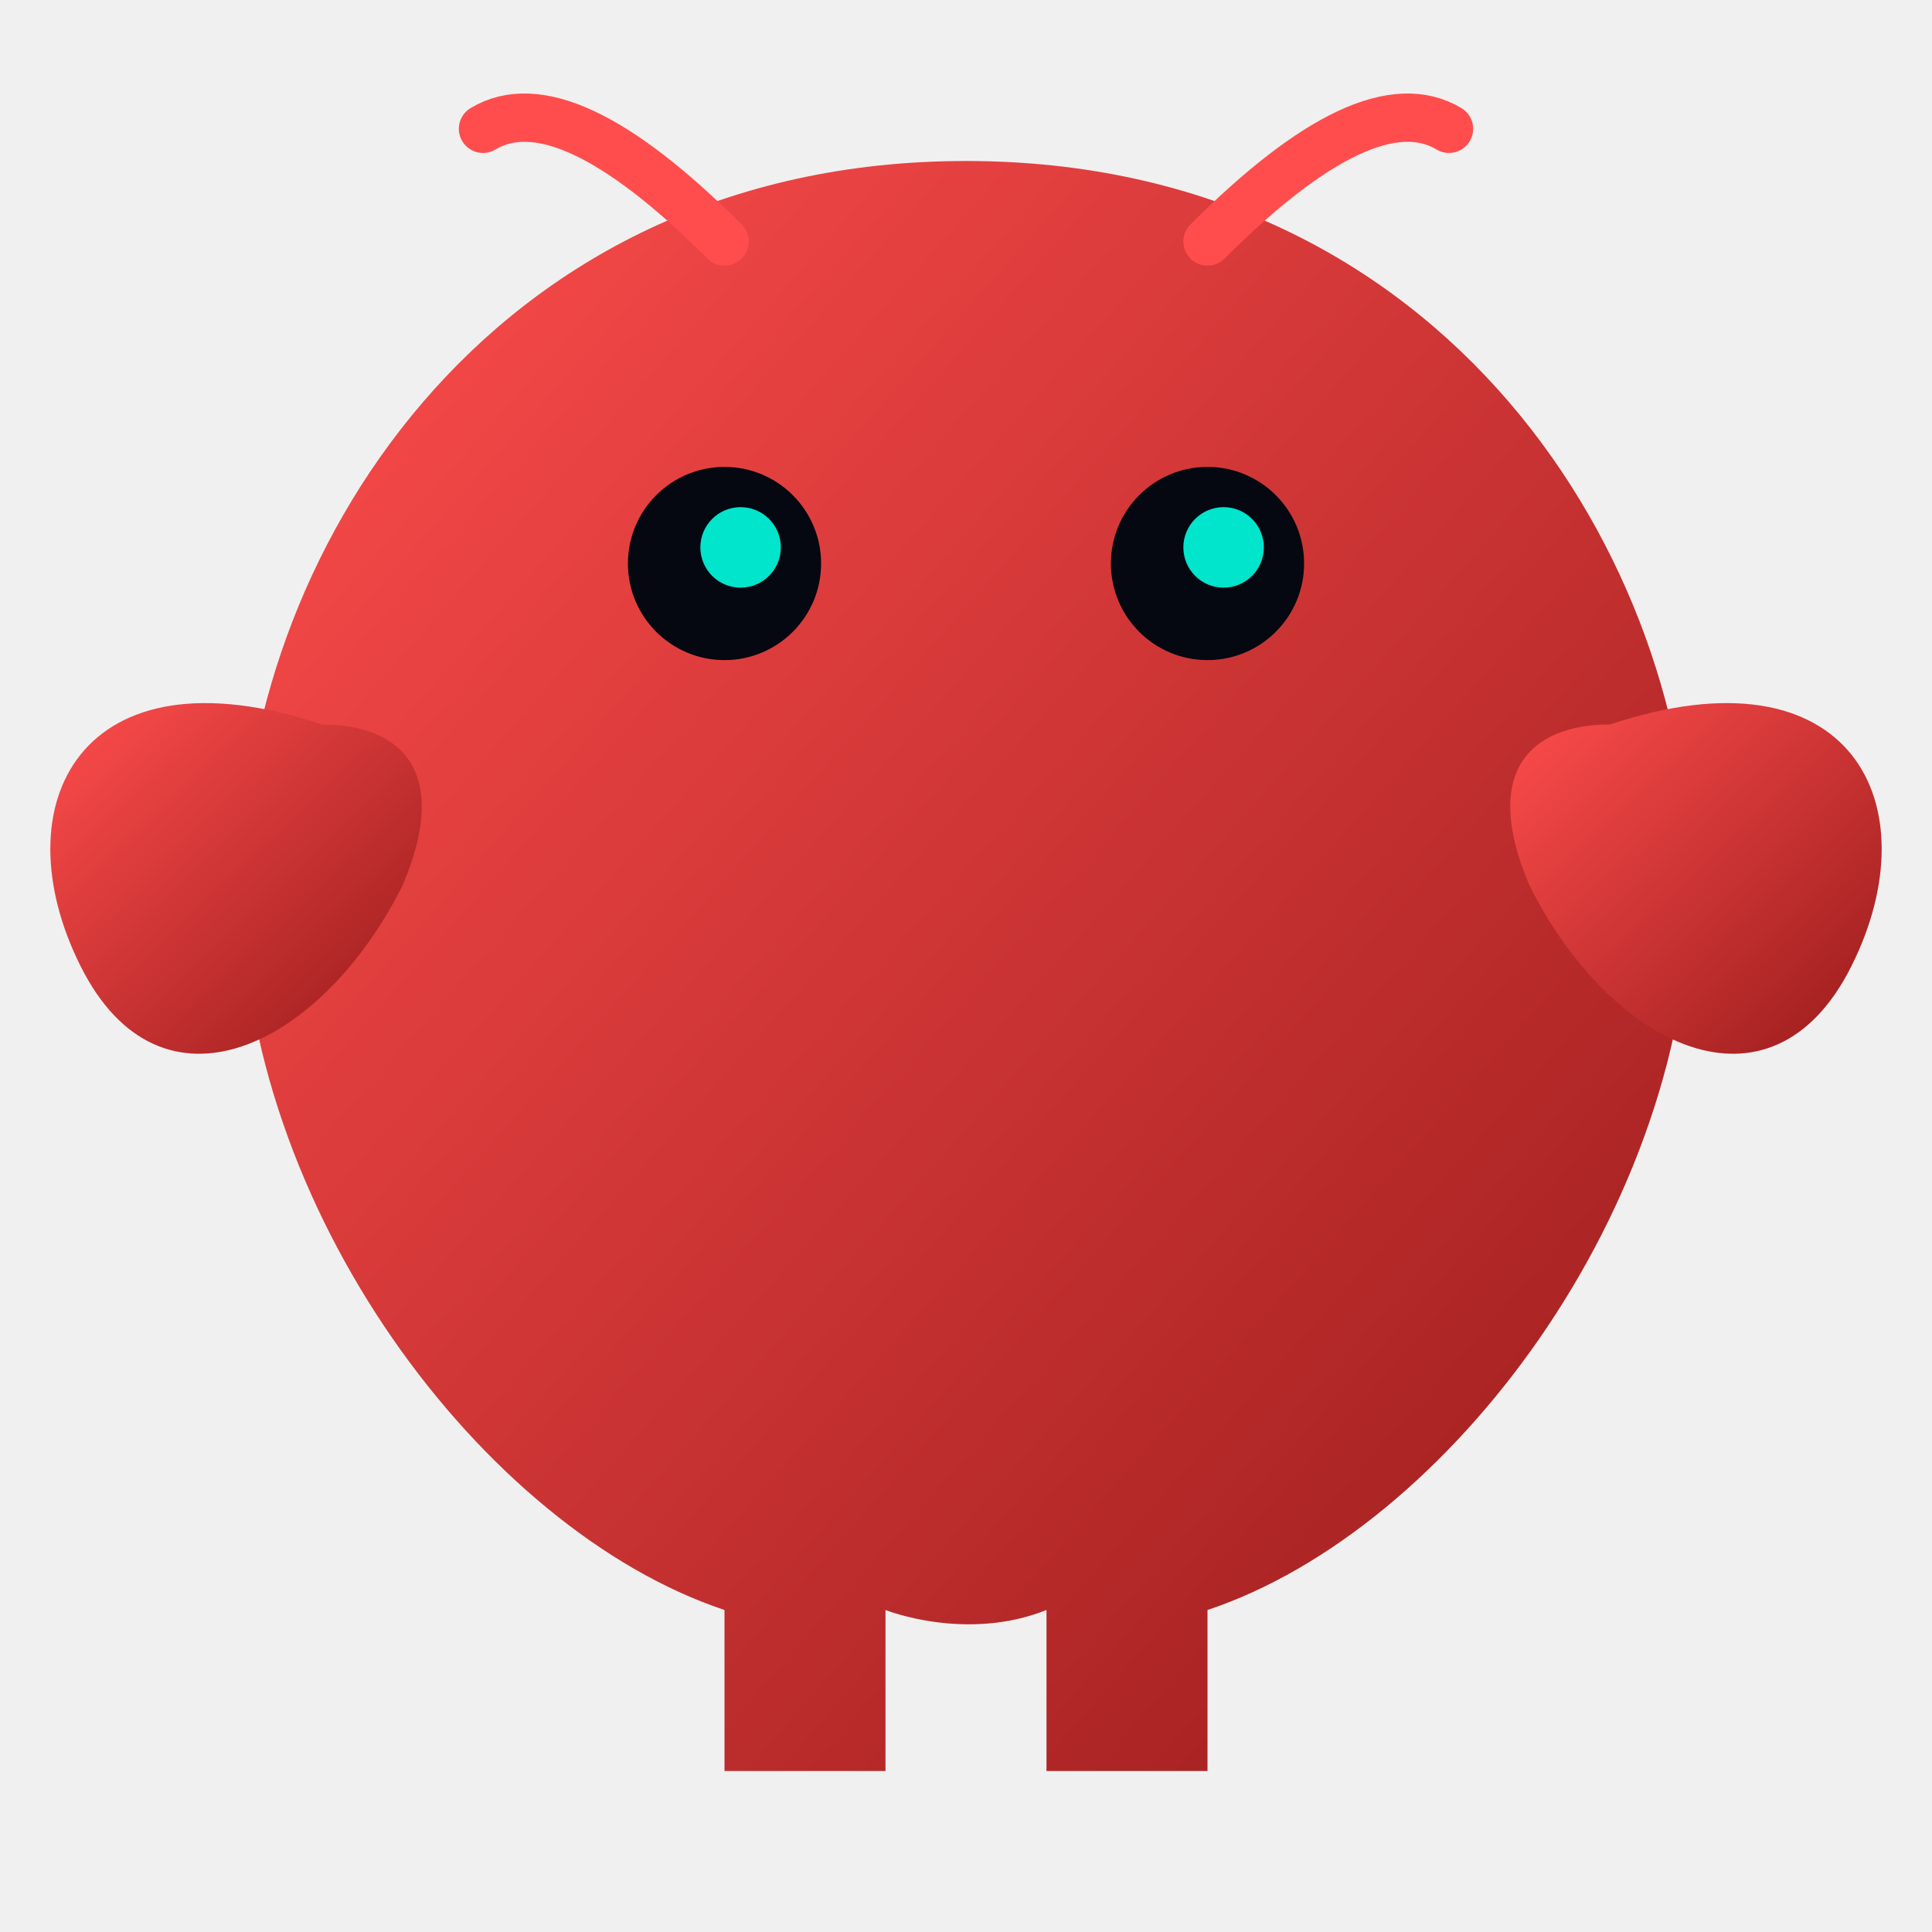
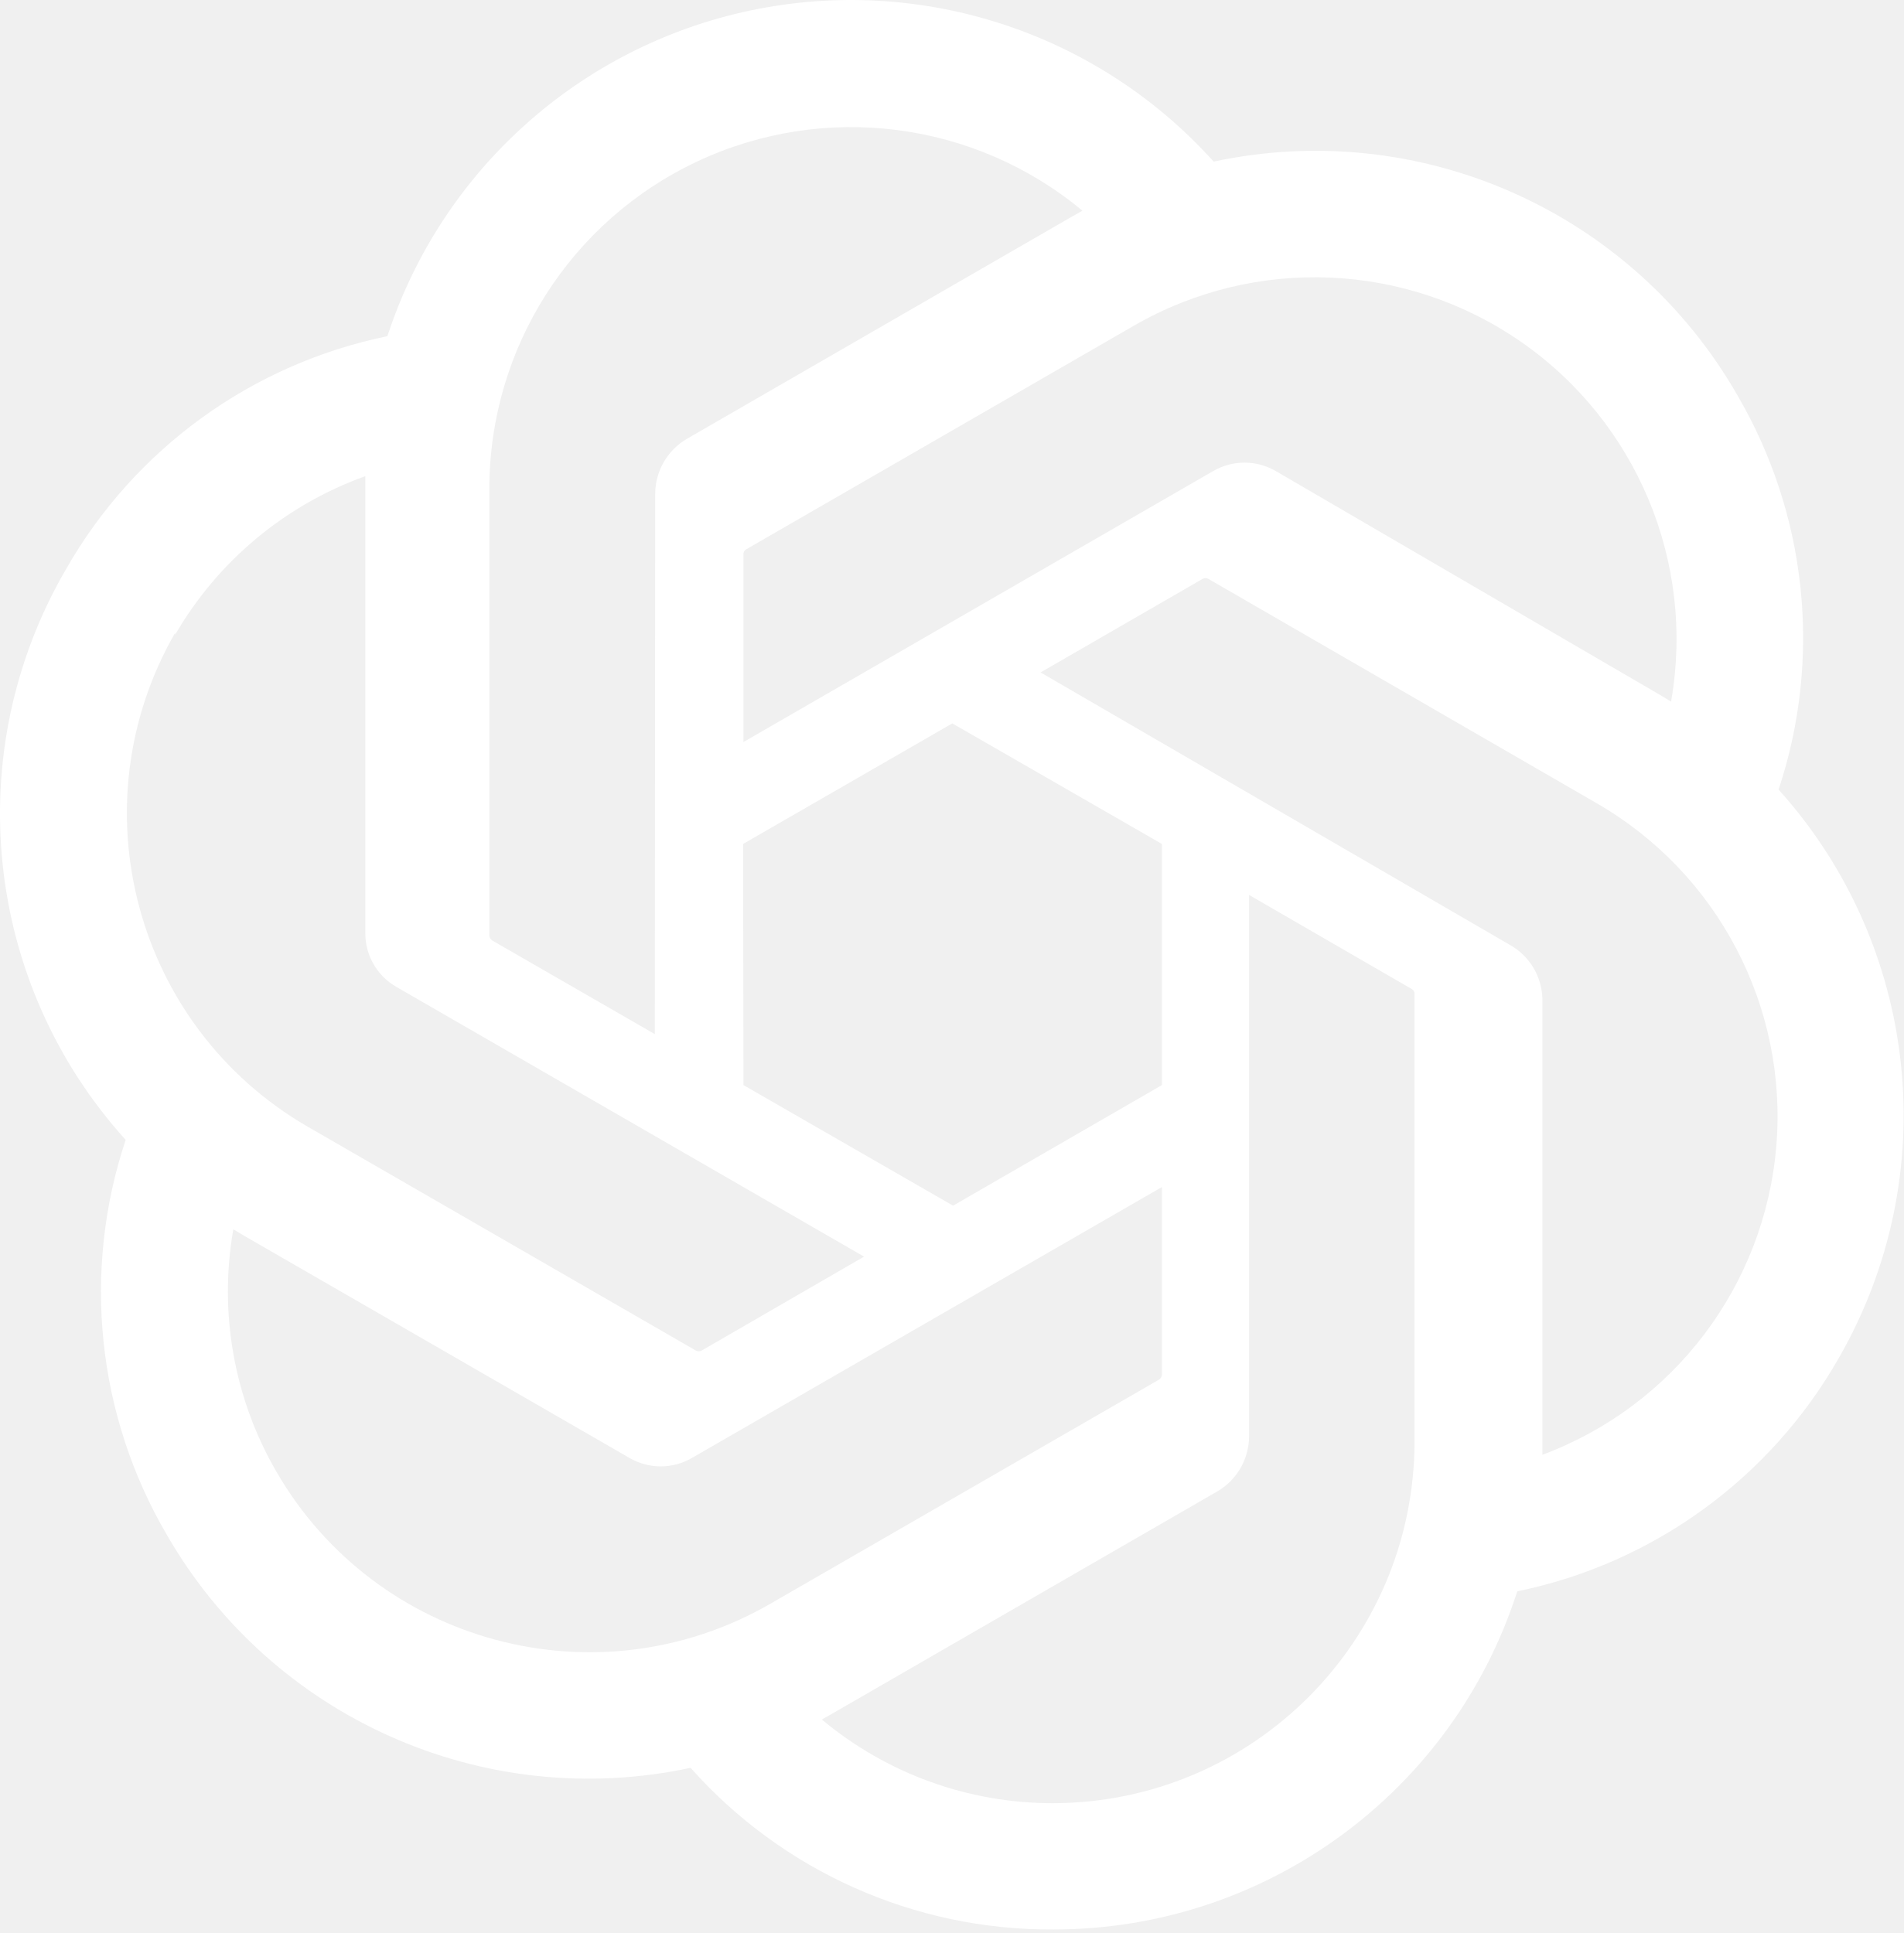
- <svg xmlns="http://www.w3.org/2000/svg" viewBox="0 0 120 120" fill="none">
-   <defs>
-     <linearGradient id="openclaw__lobster-gradient" x1="0%" y1="0%" x2="100%" y2="100%">
-       <stop offset="0%" stop-color="#ff4d4d" />
-       <stop offset="100%" stop-color="#991b1b" />
-     </linearGradient>
-   </defs>
-   <path d="M60 10 C30 10 15 35 15 55 C15 75 30 95 45 100 L45 110 L55 110 L55 100 C55 100 60 102 65 100 L65 110 L75 110 L75 100 C90 95 105 75 105 55 C105 35 90 10 60 10Z" fill="url(#openclaw__lobster-gradient)" />
-   <path d="M20 45 C5 40 0 50 5 60 C10 70 20 65 25 55 C28 48 25 45 20 45Z" fill="url(#openclaw__lobster-gradient)" />
-   <path d="M100 45 C115 40 120 50 115 60 C110 70 100 65 95 55 C92 48 95 45 100 45Z" fill="url(#openclaw__lobster-gradient)" />
-   <path d="M45 15 Q35 5 30 8" stroke="#ff4d4d" stroke-width="3" stroke-linecap="round" />
-   <path d="M75 15 Q85 5 90 8" stroke="#ff4d4d" stroke-width="3" stroke-linecap="round" />
-   <circle cx="45" cy="35" r="6" fill="#050810" />
-   <circle cx="75" cy="35" r="6" fill="#050810" />
-   <circle cx="46" cy="34" r="2.5" fill="#00e5cc" />
-   <circle cx="76" cy="34" r="2.5" fill="#00e5cc" />
+ <svg xmlns="http://www.w3.org/2000/svg" width="256" height="260" preserveAspectRatio="xMidYMid" viewBox="0 0 256 260">
+   <path fill="#fff" d="M239.184 106.203a64.716 64.716 0 0 0-5.576-53.103C219.452 28.459 191 15.784 163.213 21.74A65.586 65.586 0 0 0 52.096 45.22a64.716 64.716 0 0 0-43.23 31.36c-14.31 24.602-11.061 55.634 8.033 76.74a64.665 64.665 0 0 0 5.525 53.102c14.174 24.65 42.644 37.324 70.446 31.36a64.72 64.72 0 0 0 48.754 21.744c28.481.025 53.714-18.361 62.414-45.481a64.767 64.767 0 0 0 43.229-31.36c14.137-24.558 10.875-55.423-8.083-76.483Zm-97.56 136.338a48.397 48.397 0 0 1-31.105-11.255l1.535-.87 51.67-29.825a8.595 8.595 0 0 0 4.247-7.367v-72.85l21.845 12.636c.218.111.37.32.409.563v60.367c-.056 26.818-21.783 48.545-48.601 48.601Zm-104.466-44.61a48.345 48.345 0 0 1-5.781-32.589l1.534.921 51.722 29.826a8.339 8.339 0 0 0 8.441 0l63.181-36.425v25.221a.87.87 0 0 1-.358.665l-52.335 30.184c-23.257 13.398-52.97 5.431-66.404-17.803ZM23.549 85.38a48.499 48.499 0 0 1 25.58-21.333v61.39a8.288 8.288 0 0 0 4.195 7.316l62.874 36.272-21.845 12.636a.819.819 0 0 1-.767 0L41.353 151.53c-23.211-13.454-31.171-43.144-17.804-66.405v.256Zm179.466 41.695-63.08-36.63L161.73 77.86a.819.819 0 0 1 .768 0l52.233 30.184a48.6 48.6 0 0 1-7.316 87.635v-61.391a8.544 8.544 0 0 0-4.4-7.213Zm21.742-32.69-1.535-.922-51.619-30.081a8.39 8.39 0 0 0-8.492 0L99.98 99.808V74.587a.716.716 0 0 1 .307-.665l52.233-30.133a48.652 48.652 0 0 1 72.236 50.391v.205ZM88.061 139.097l-21.845-12.585a.87.87 0 0 1-.41-.614V65.685a48.652 48.652 0 0 1 79.757-37.346l-1.535.87-51.67 29.825a8.595 8.595 0 0 0-4.246 7.367l-.051 72.697Zm11.868-25.58 28.138-16.217 28.188 16.218v32.434l-28.086 16.218-28.188-16.218-.052-32.434Z" />
</svg>
